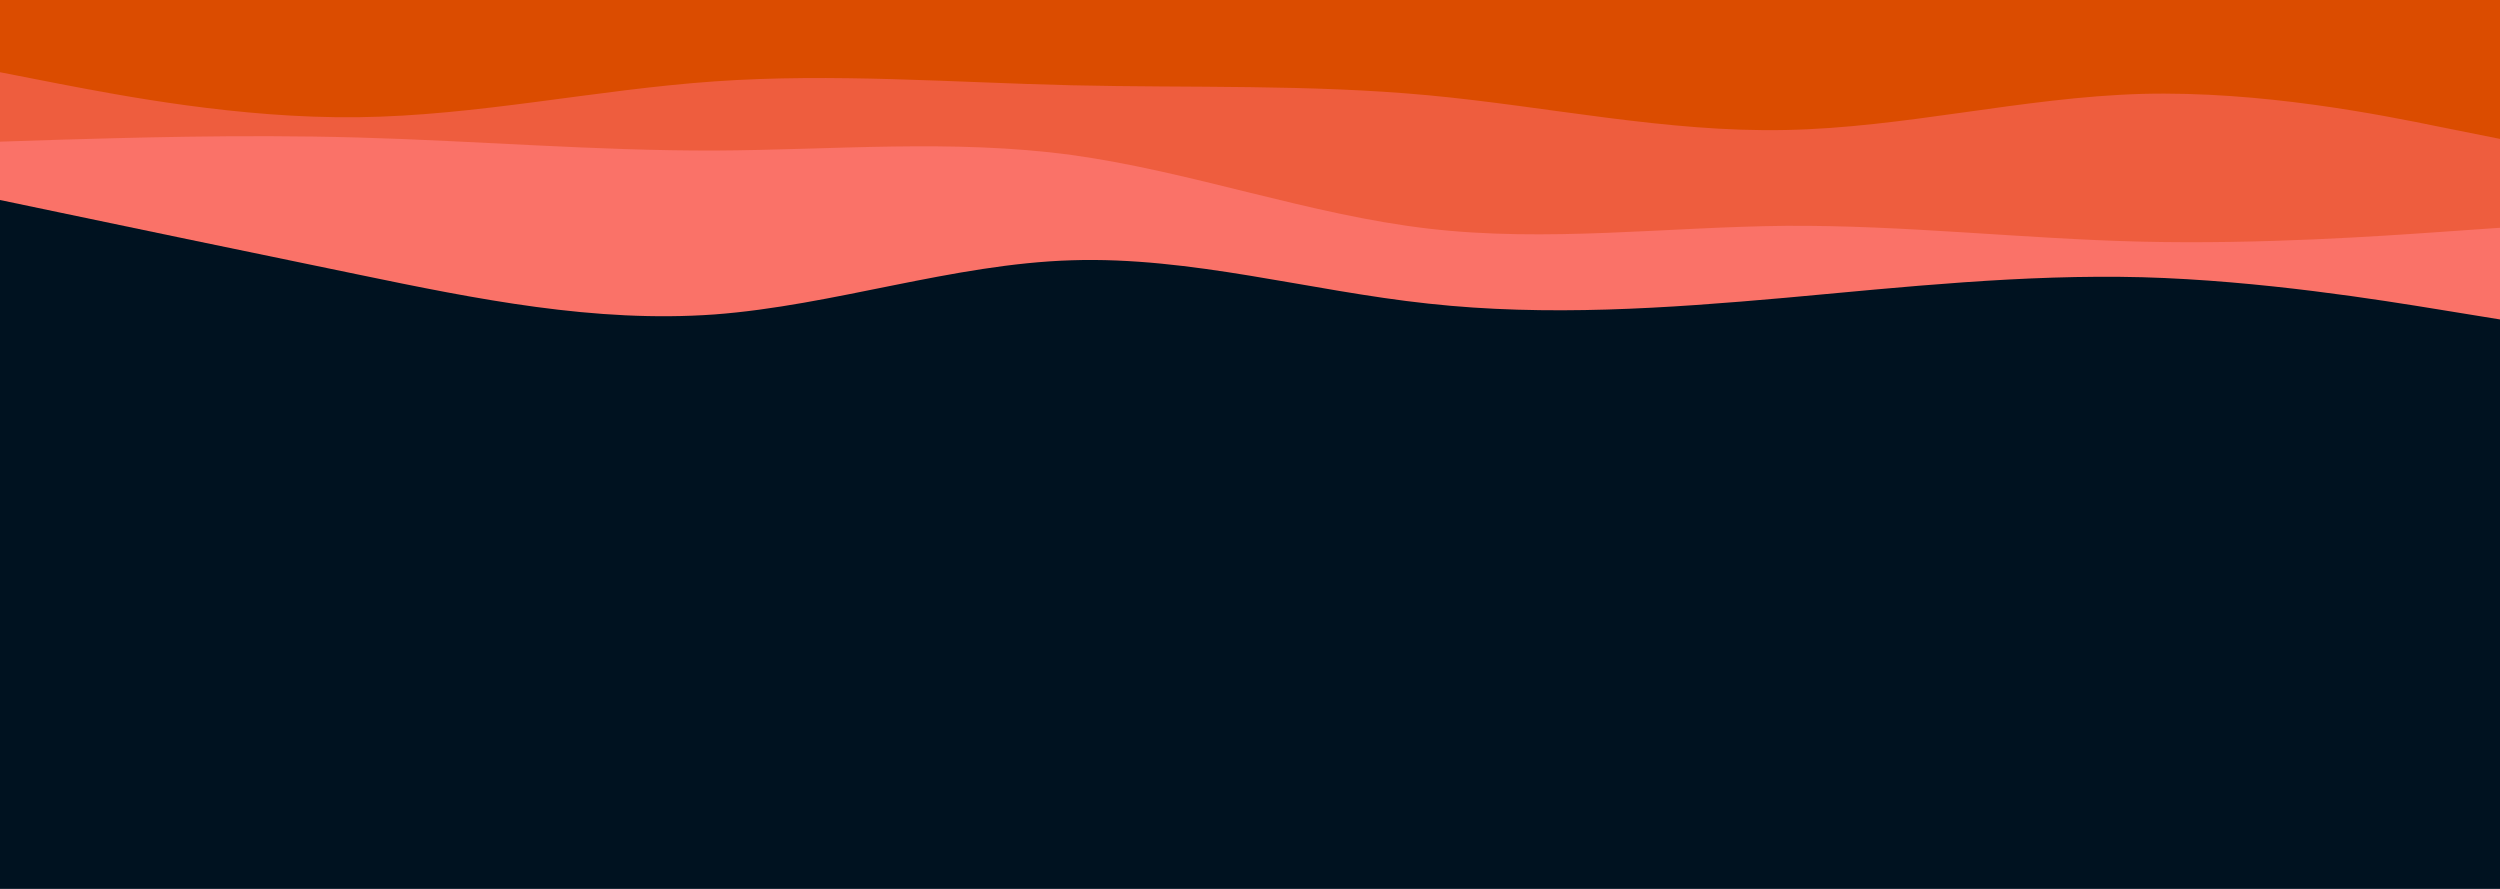
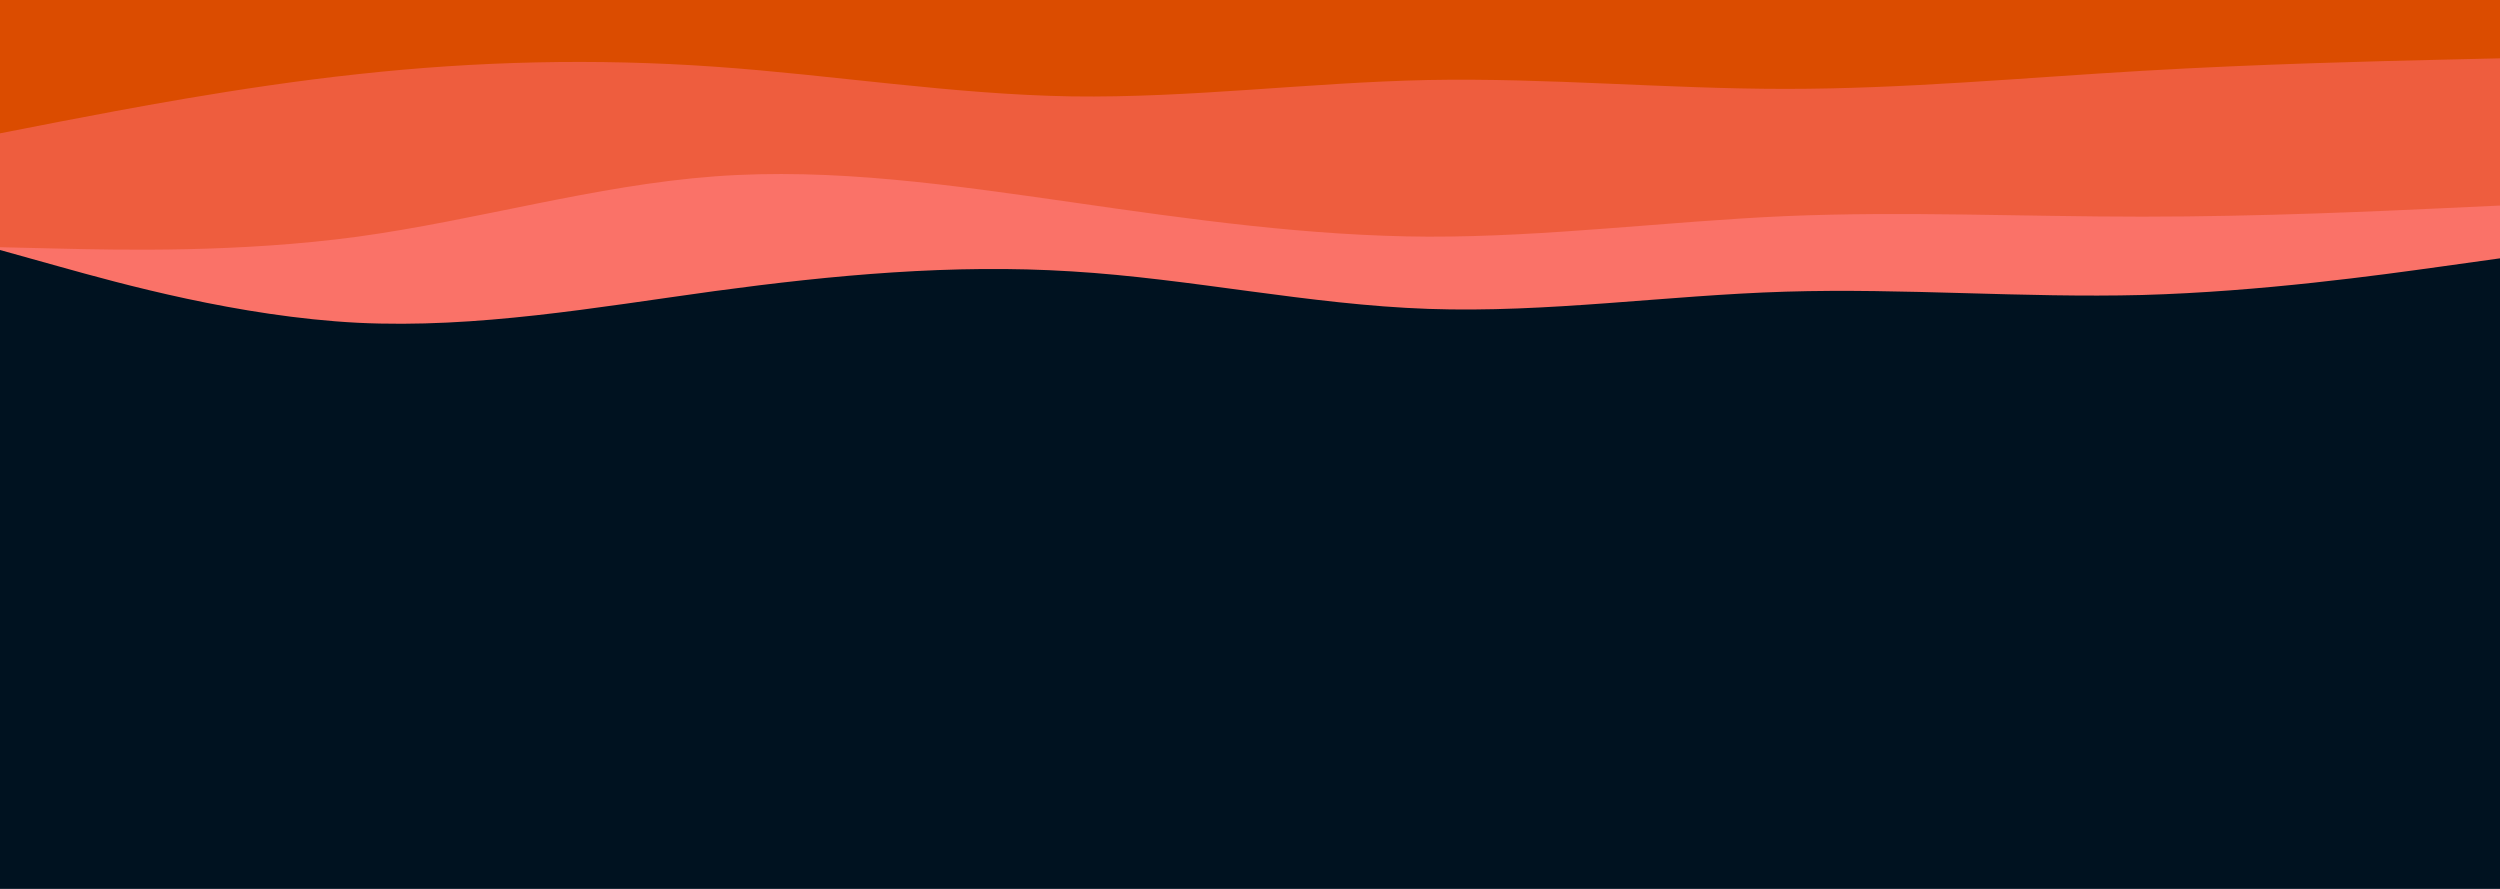
<svg xmlns="http://www.w3.org/2000/svg" id="visual" viewBox="0 0 900 320" width="900" height="320" version="1.1">
  <rect x="0" y="0" width="900" height="320" fill="#001220" />
-   <path d="M0 72L21.5 76.5C43 81 86 90 128.8 98.8C171.7 107.7 214.3 116.3 257.2 113.2C300 110 343 95 385.8 93.7C428.7 92.3 471.3 104.7 514.2 109.3C557 114 600 111 642.8 107.2C685.7 103.3 728.3 98.7 771.2 99.8C814 101 857 108 878.5 111.5L900 115L900 0L878.5 0C857 0 814 0 771.2 0C728.3 0 685.7 0 642.8 0C600 0 557 0 514.2 0C471.3 0 428.7 0 385.8 0C343 0 300 0 257.2 0C214.3 0 171.7 0 128.8 0C86 0 43 0 21.5 0L0 0Z" fill="#fa7268" />
-   <path d="M0 51L21.5 50.3C43 49.7 86 48.3 128.8 49.5C171.7 50.7 214.3 54.3 257.2 54.2C300 54 343 50 385.8 55.8C428.7 61.7 471.3 77.3 514.2 82.3C557 87.3 600 81.7 642.8 81.3C685.7 81 728.3 86 771.2 87C814 88 857 85 878.5 83.5L900 82L900 0L878.5 0C857 0 814 0 771.2 0C728.3 0 685.7 0 642.8 0C600 0 557 0 514.2 0C471.3 0 428.7 0 385.8 0C343 0 300 0 257.2 0C214.3 0 171.7 0 128.8 0C86 0 43 0 21.5 0L0 0Z" fill="#ee5d3e" />
-   <path d="M0 26L21.5 30.2C43 34.3 86 42.7 128.8 42.2C171.7 41.7 214.3 32.3 257.2 29.3C300 26.3 343 29.7 385.8 30.7C428.7 31.7 471.3 30.3 514.2 34.3C557 38.3 600 47.7 642.8 46.8C685.7 46 728.3 35 771.2 33.8C814 32.7 857 41.3 878.5 45.7L900 50L900 0L878.5 0C857 0 814 0 771.2 0C728.3 0 685.7 0 642.8 0C600 0 557 0 514.2 0C471.3 0 428.7 0 385.8 0C343 0 300 0 257.2 0C214.3 0 171.7 0 128.8 0C86 0 43 0 21.5 0L0 0Z" fill="#db4c00" />
+   <path d="M0 90L21.5 96C43 102 86 114 128.8 116.2C171.7 118.3 214.3 110.7 257.2 104.8C300 99 343 95 385.8 97.7C428.7 100.3 471.3 109.7 514.2 111.2C557 112.7 600 106.3 642.8 105C685.7 103.7 728.3 107.3 771.2 106.2C814 105 857 99 878.5 96L900 93L900 0L878.5 0C857 0 814 0 771.2 0C728.3 0 685.7 0 642.8 0C600 0 557 0 514.2 0C471.3 0 428.7 0 385.8 0C343 0 300 0 257.2 0C214.3 0 171.7 0 128.8 0C86 0 43 0 21.5 0L0 0Z" fill="#fa7268" />
+   <path d="M0 89L21.5 89.5C43 90 86 91 128.8 85.2C171.7 79.3 214.3 66.7 257.2 63.5C300 60.3 343 66.7 385.8 72.8C428.7 79 471.3 85 514.2 85.2C557 85.3 600 79.7 642.8 77.8C685.7 76 728.3 78 771.2 78C814 78 857 76 878.5 75L900 74L900 0L878.5 0C857 0 814 0 771.2 0C728.3 0 685.7 0 642.8 0C600 0 557 0 514.2 0C471.3 0 428.7 0 385.8 0C343 0 300 0 257.2 0C214.3 0 171.7 0 128.8 0C86 0 43 0 21.5 0L0 0Z" fill="#ee5d3e" />
+   <path d="M0 48L21.5 43.8C43 39.7 86 31.3 128.8 26.7C171.7 22 214.3 21 257.2 24C300 27 343 34 385.8 34.7C428.7 35.3 471.3 29.7 514.2 28.8C557 28 600 32 642.8 32C685.7 32 728.3 28 771.2 25.5C814 23 857 22 878.5 21.5L900 21L900 0L878.5 0C857 0 814 0 771.2 0C728.3 0 685.7 0 642.8 0C600 0 557 0 514.2 0C471.3 0 428.7 0 385.8 0C343 0 300 0 257.2 0C214.3 0 171.7 0 128.8 0C86 0 43 0 21.5 0L0 0Z" fill="#db4c00" />
</svg>
